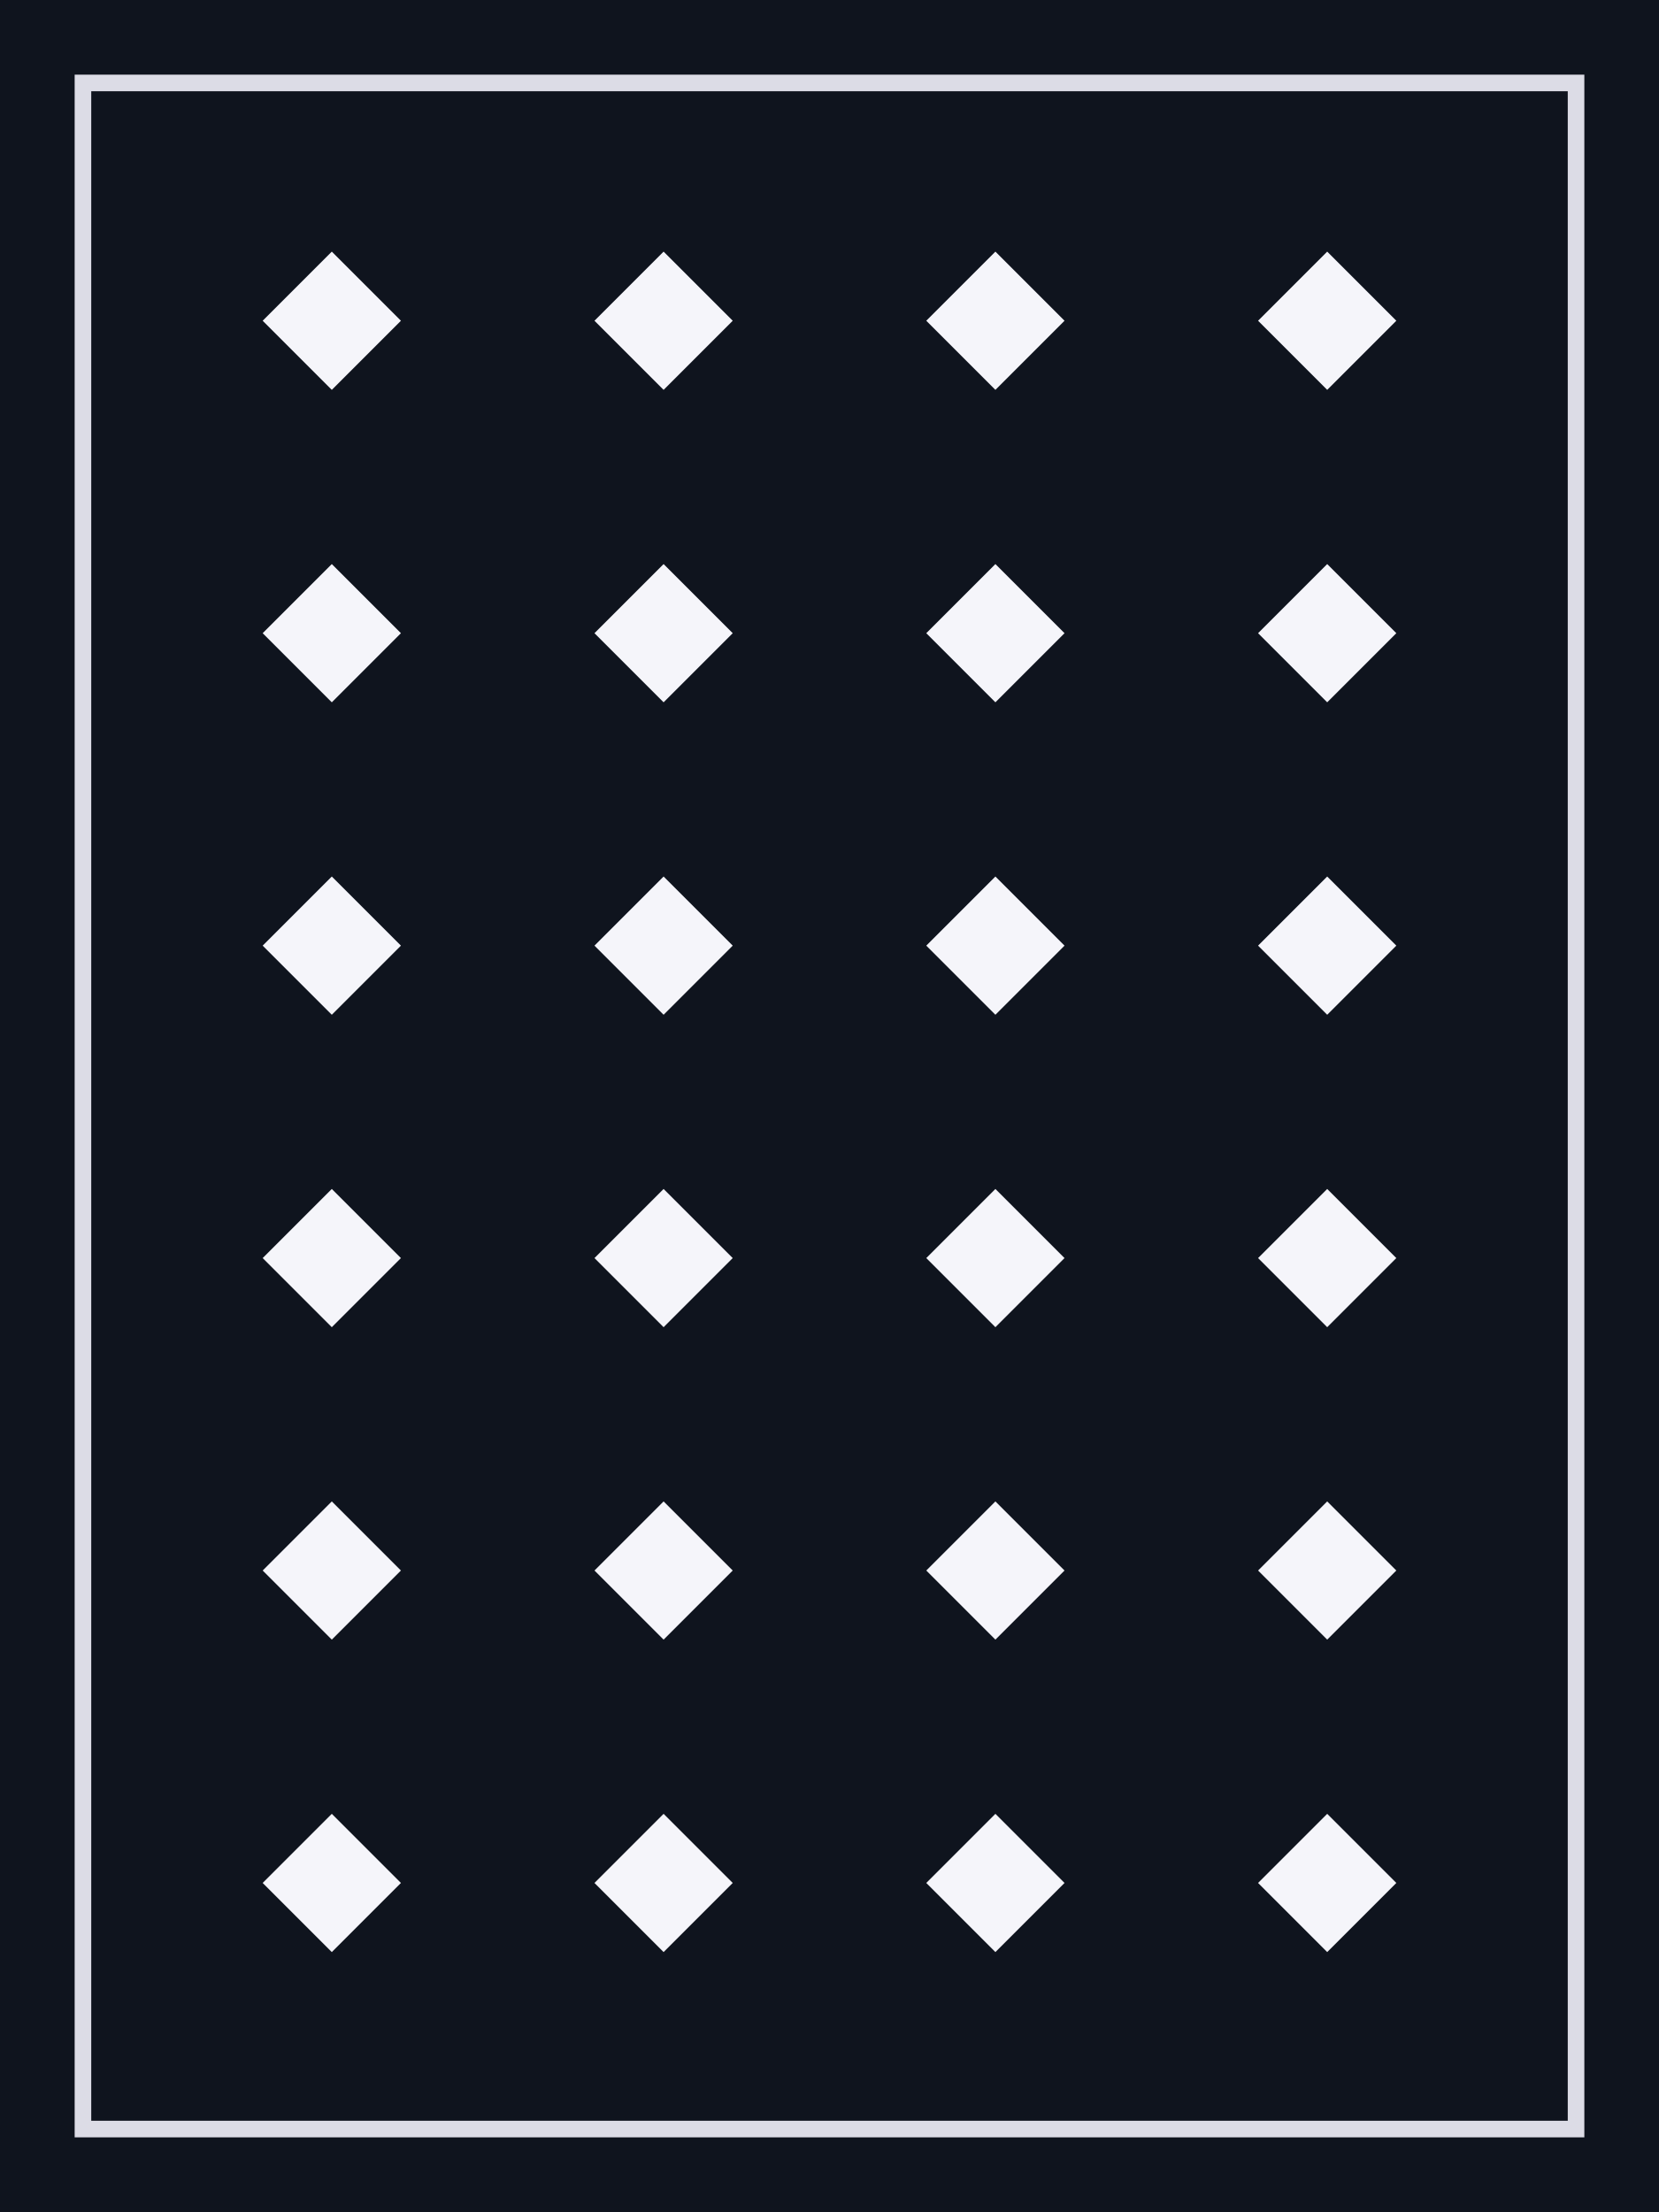
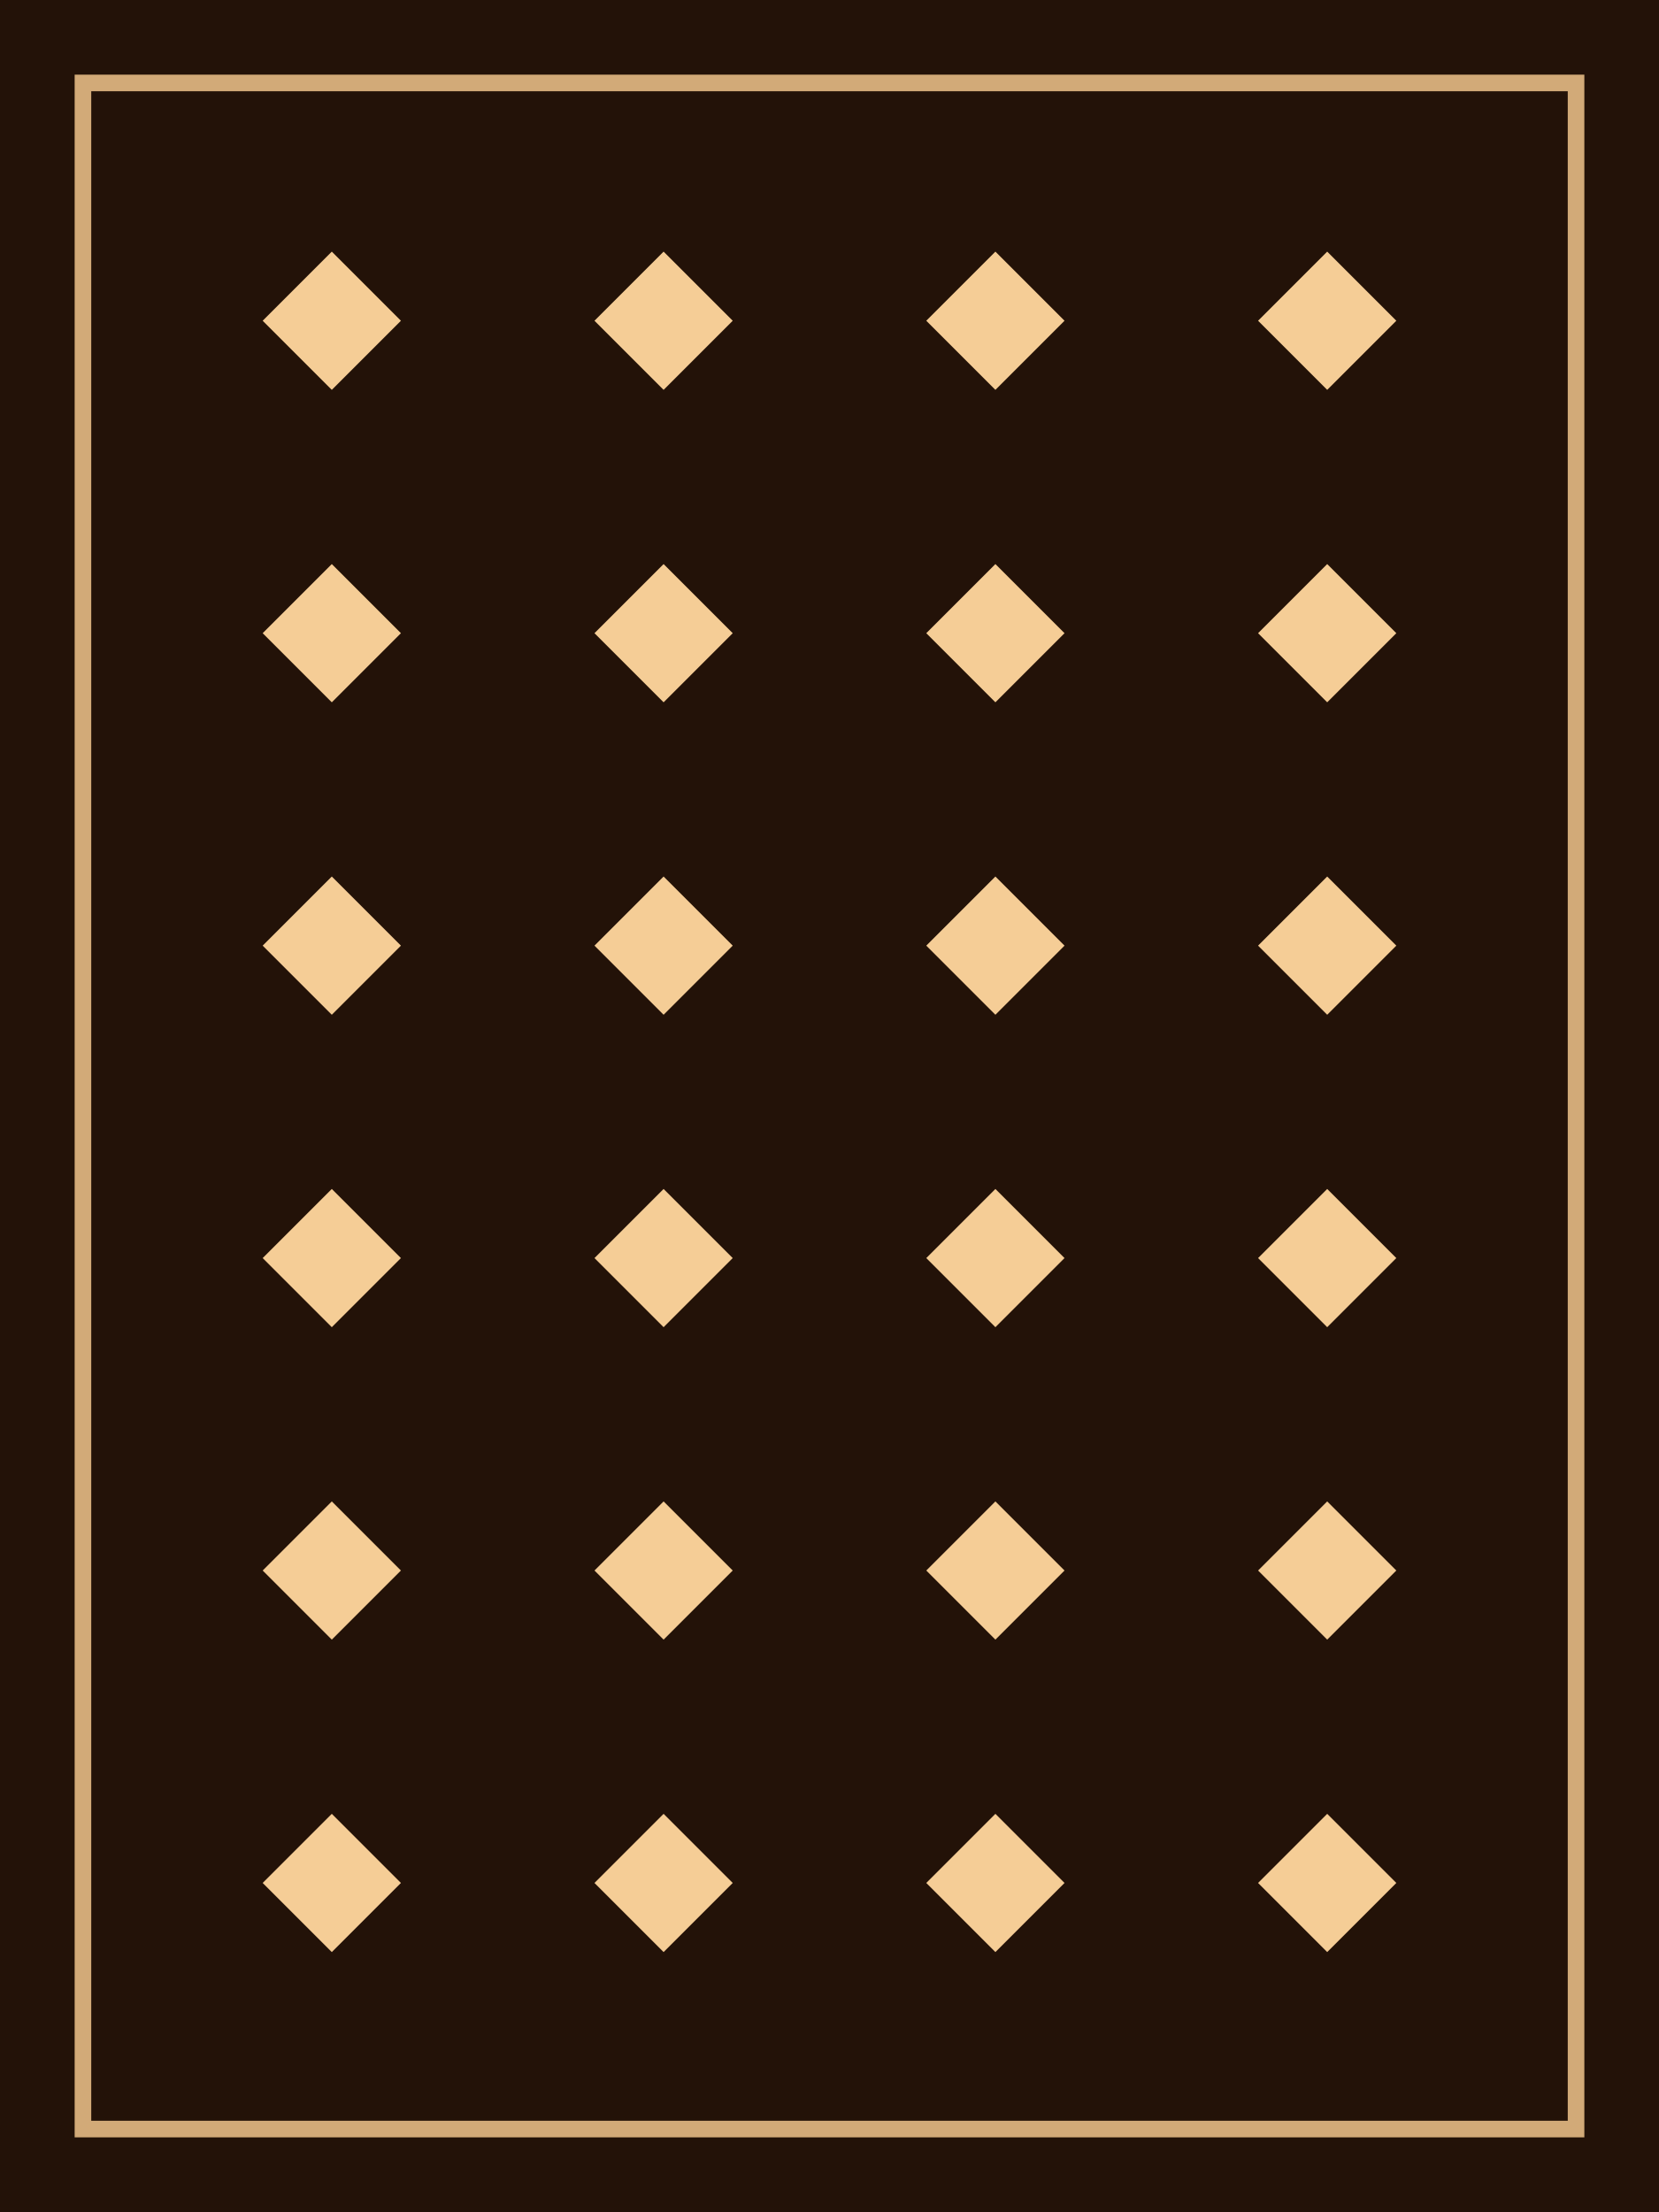
<svg xmlns="http://www.w3.org/2000/svg" viewBox="0 0 600 800">
-   <rect width="600" height="800" fill="#0f141e" />
-   <rect x="30" y="30" width="540" height="740" fill="#0f141e" stroke="#dcdce6" stroke-width="6" />
-   <polygon points="120,91 145,116 120,141 95,116" fill="#f5f5fa" />
-   <polygon points="240,91 265,116 240,141 215,116" fill="#f5f5fa" />
-   <polygon points="360,91 385,116 360,141 335,116" fill="#f5f5fa" />
-   <polygon points="480,91 505,116 480,141 455,116" fill="#f5f5fa" />
-   <polygon points="120,204 145,229 120,254 95,229" fill="#f5f5fa" />
-   <polygon points="240,204 265,229 240,254 215,229" fill="#f5f5fa" />
-   <polygon points="360,204 385,229 360,254 335,229" fill="#f5f5fa" />
-   <polygon points="480,204 505,229 480,254 455,229" fill="#f5f5fa" />
-   <polygon points="120,317 145,342 120,367 95,342" fill="#f5f5fa" />
-   <polygon points="240,317 265,342 240,367 215,342" fill="#f5f5fa" />
-   <polygon points="360,317 385,342 360,367 335,342" fill="#f5f5fa" />
-   <polygon points="480,317 505,342 480,367 455,342" fill="#f5f5fa" />
-   <polygon points="120,430 145,455 120,480 95,455" fill="#f5f5fa" />
-   <polygon points="240,430 265,455 240,480 215,455" fill="#f5f5fa" />
-   <polygon points="360,430 385,455 360,480 335,455" fill="#f5f5fa" />
-   <polygon points="480,430 505,455 480,480 455,455" fill="#f5f5fa" />
-   <polygon points="120,543 145,568 120,593 95,568" fill="#f5f5fa" />
-   <polygon points="240,543 265,568 240,593 215,568" fill="#f5f5fa" />
-   <polygon points="360,543 385,568 360,593 335,568" fill="#f5f5fa" />
-   <polygon points="480,543 505,568 480,593 455,568" fill="#f5f5fa" />
-   <polygon points="120,656 145,681 120,706 95,681" fill="#f5f5fa" />
-   <polygon points="240,656 265,681 240,706 215,681" fill="#f5f5fa" />
-   <polygon points="360,656 385,681 360,706 335,681" fill="#f5f5fa" />
-   <polygon points="480,656 505,681 480,706 455,681" fill="#f5f5fa" />
+   <rect width="600" height="800" fill="#231208" />
+   <rect x="30" y="30" width="540" height="740" fill="#231208" stroke="#d2aa78" stroke-width="6" />
+   <polygon points="120,91 145,116 120,141 95,116" fill="#f5cd96" />
+   <polygon points="240,91 265,116 240,141 215,116" fill="#f5cd96" />
+   <polygon points="360,91 385,116 360,141 335,116" fill="#f5cd96" />
+   <polygon points="480,91 505,116 480,141 455,116" fill="#f5cd96" />
+   <polygon points="120,204 145,229 120,254 95,229" fill="#f5cd96" />
+   <polygon points="240,204 265,229 240,254 215,229" fill="#f5cd96" />
+   <polygon points="360,204 385,229 360,254 335,229" fill="#f5cd96" />
+   <polygon points="480,204 505,229 480,254 455,229" fill="#f5cd96" />
+   <polygon points="120,317 145,342 120,367 95,342" fill="#f5cd96" />
+   <polygon points="240,317 265,342 240,367 215,342" fill="#f5cd96" />
+   <polygon points="360,317 385,342 360,367 335,342" fill="#f5cd96" />
+   <polygon points="480,317 505,342 480,367 455,342" fill="#f5cd96" />
+   <polygon points="120,430 145,455 120,480 95,455" fill="#f5cd96" />
+   <polygon points="240,430 265,455 240,480 215,455" fill="#f5cd96" />
+   <polygon points="360,430 385,455 360,480 335,455" fill="#f5cd96" />
+   <polygon points="480,430 505,455 480,480 455,455" fill="#f5cd96" />
+   <polygon points="120,543 145,568 120,593 95,568" fill="#f5cd96" />
+   <polygon points="240,543 265,568 240,593 215,568" fill="#f5cd96" />
+   <polygon points="360,543 385,568 360,593 335,568" fill="#f5cd96" />
+   <polygon points="480,543 505,568 480,593 455,568" fill="#f5cd96" />
+   <polygon points="120,656 145,681 120,706 95,681" fill="#f5cd96" />
+   <polygon points="240,656 265,681 240,706 215,681" fill="#f5cd96" />
+   <polygon points="360,656 385,681 360,706 335,681" fill="#f5cd96" />
+   <polygon points="480,656 505,681 480,706 455,681" fill="#f5cd96" />
</svg>
